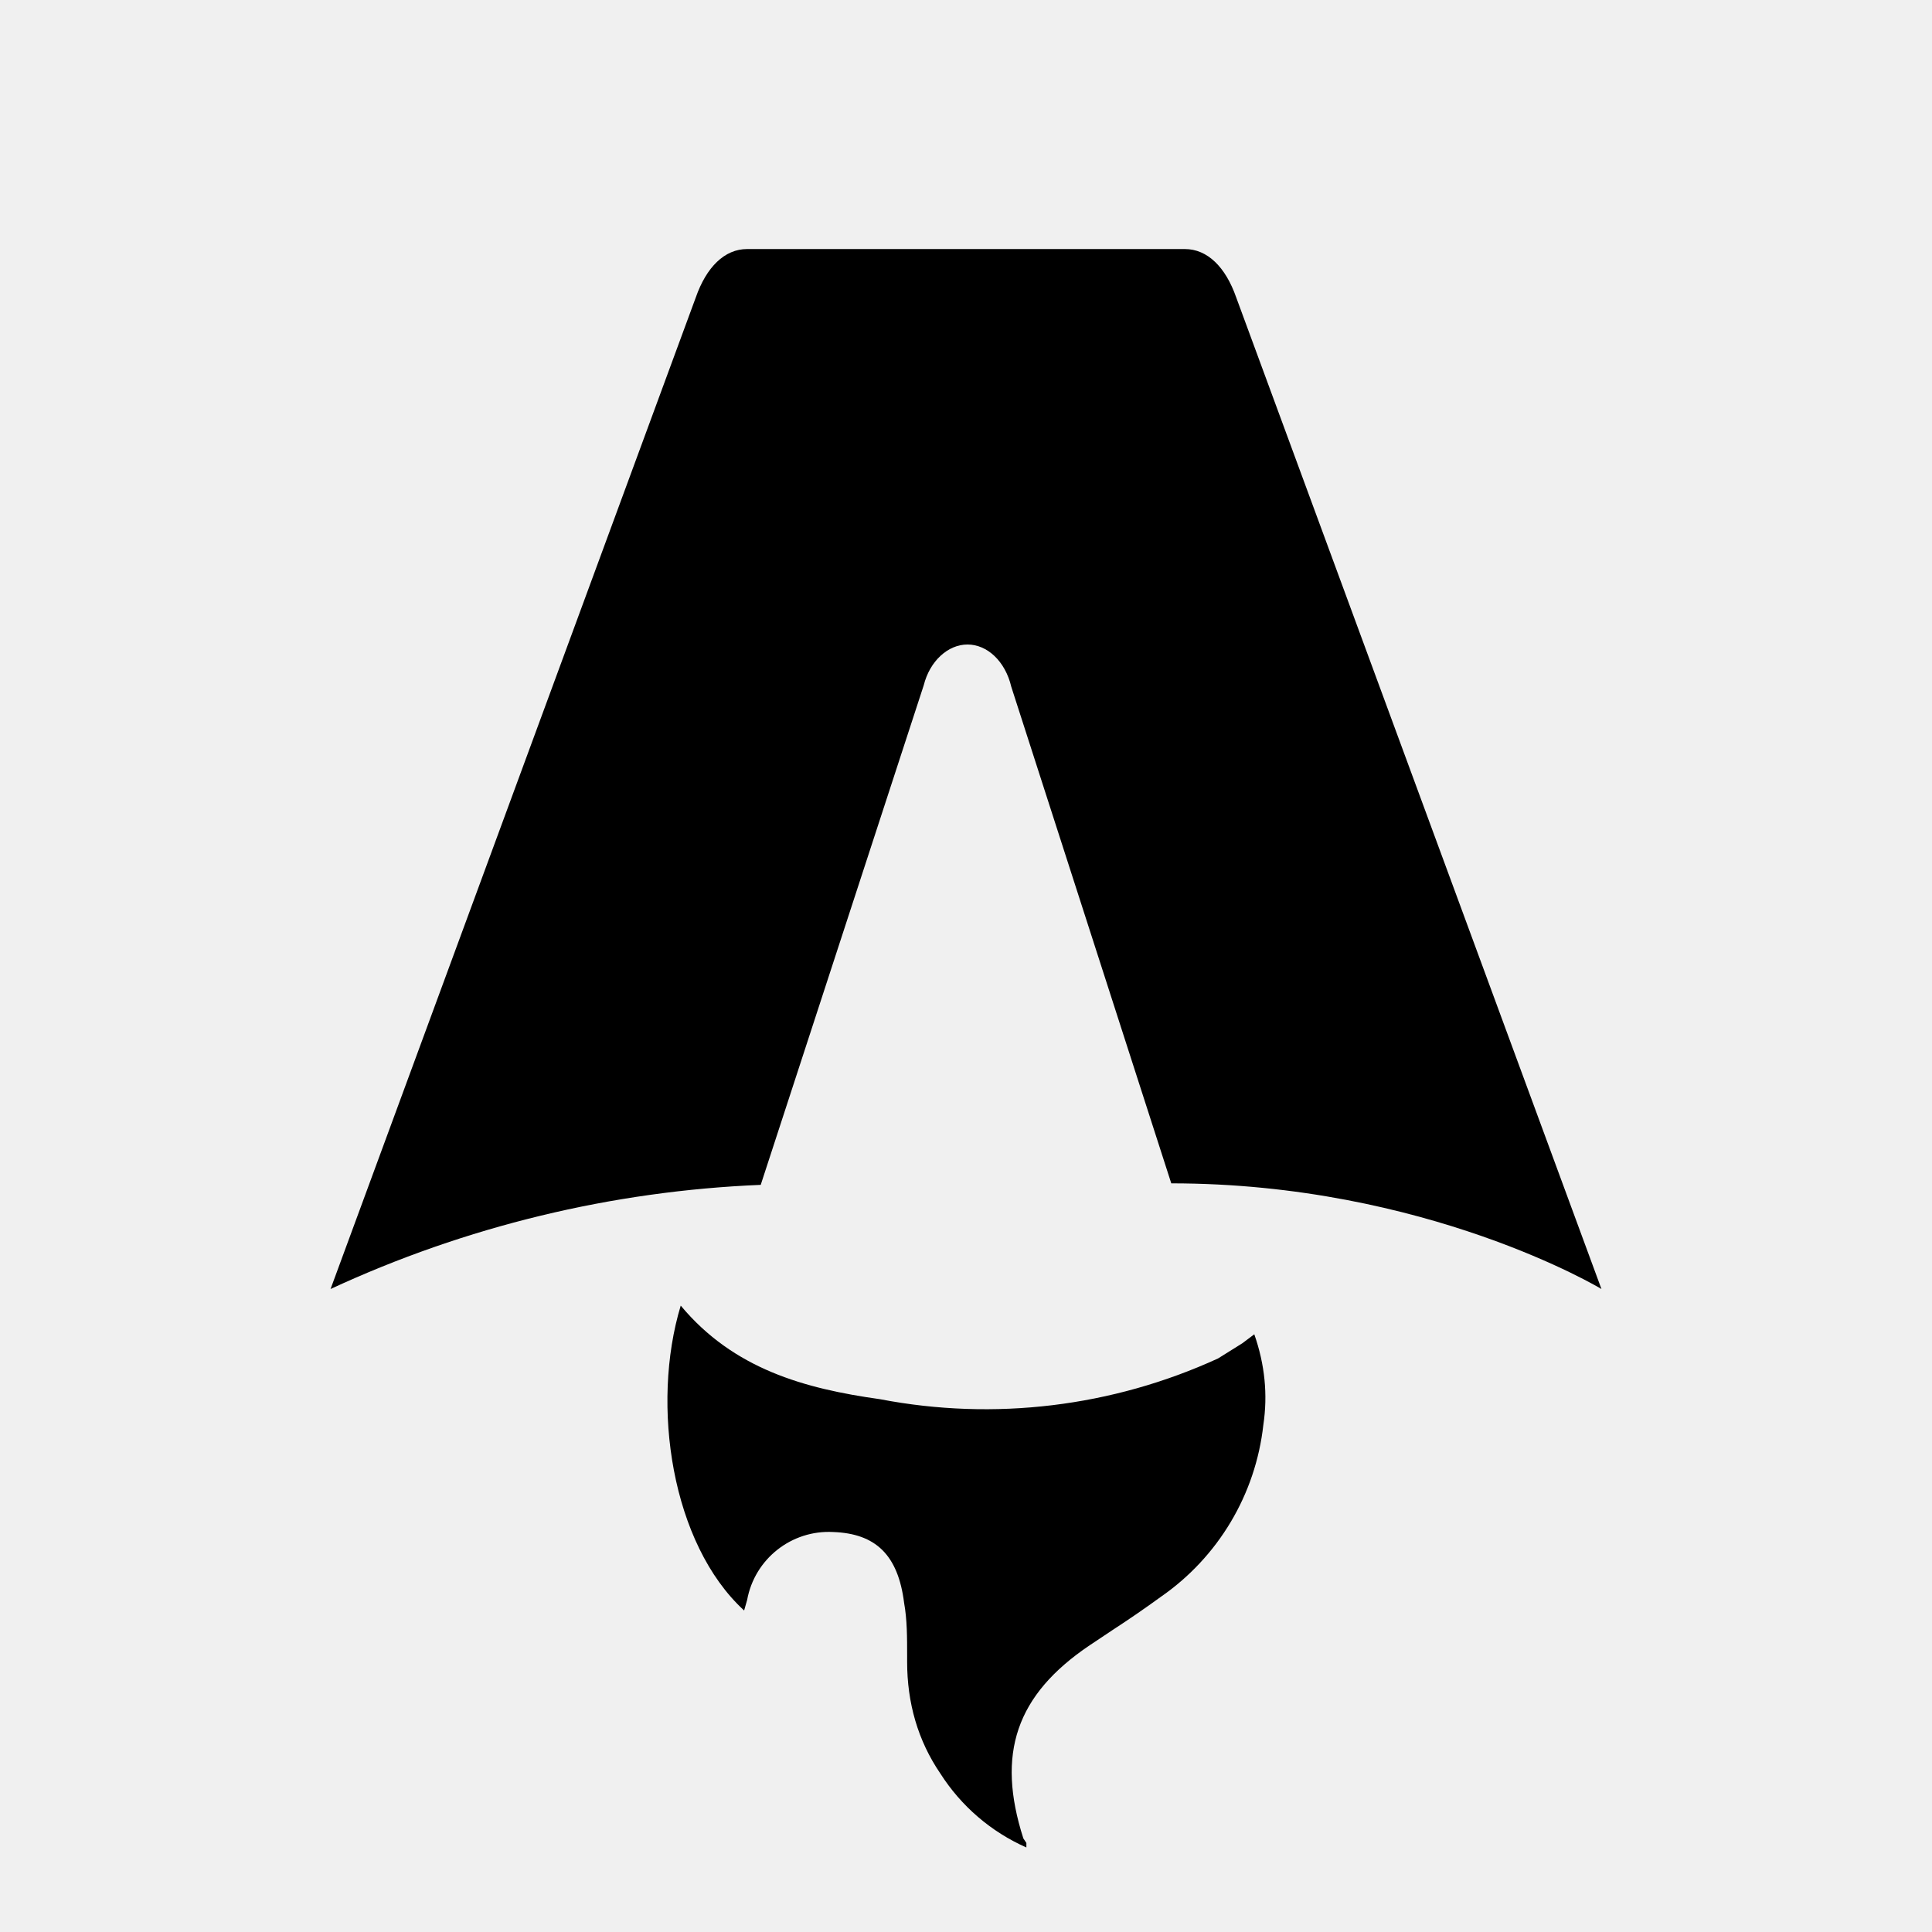
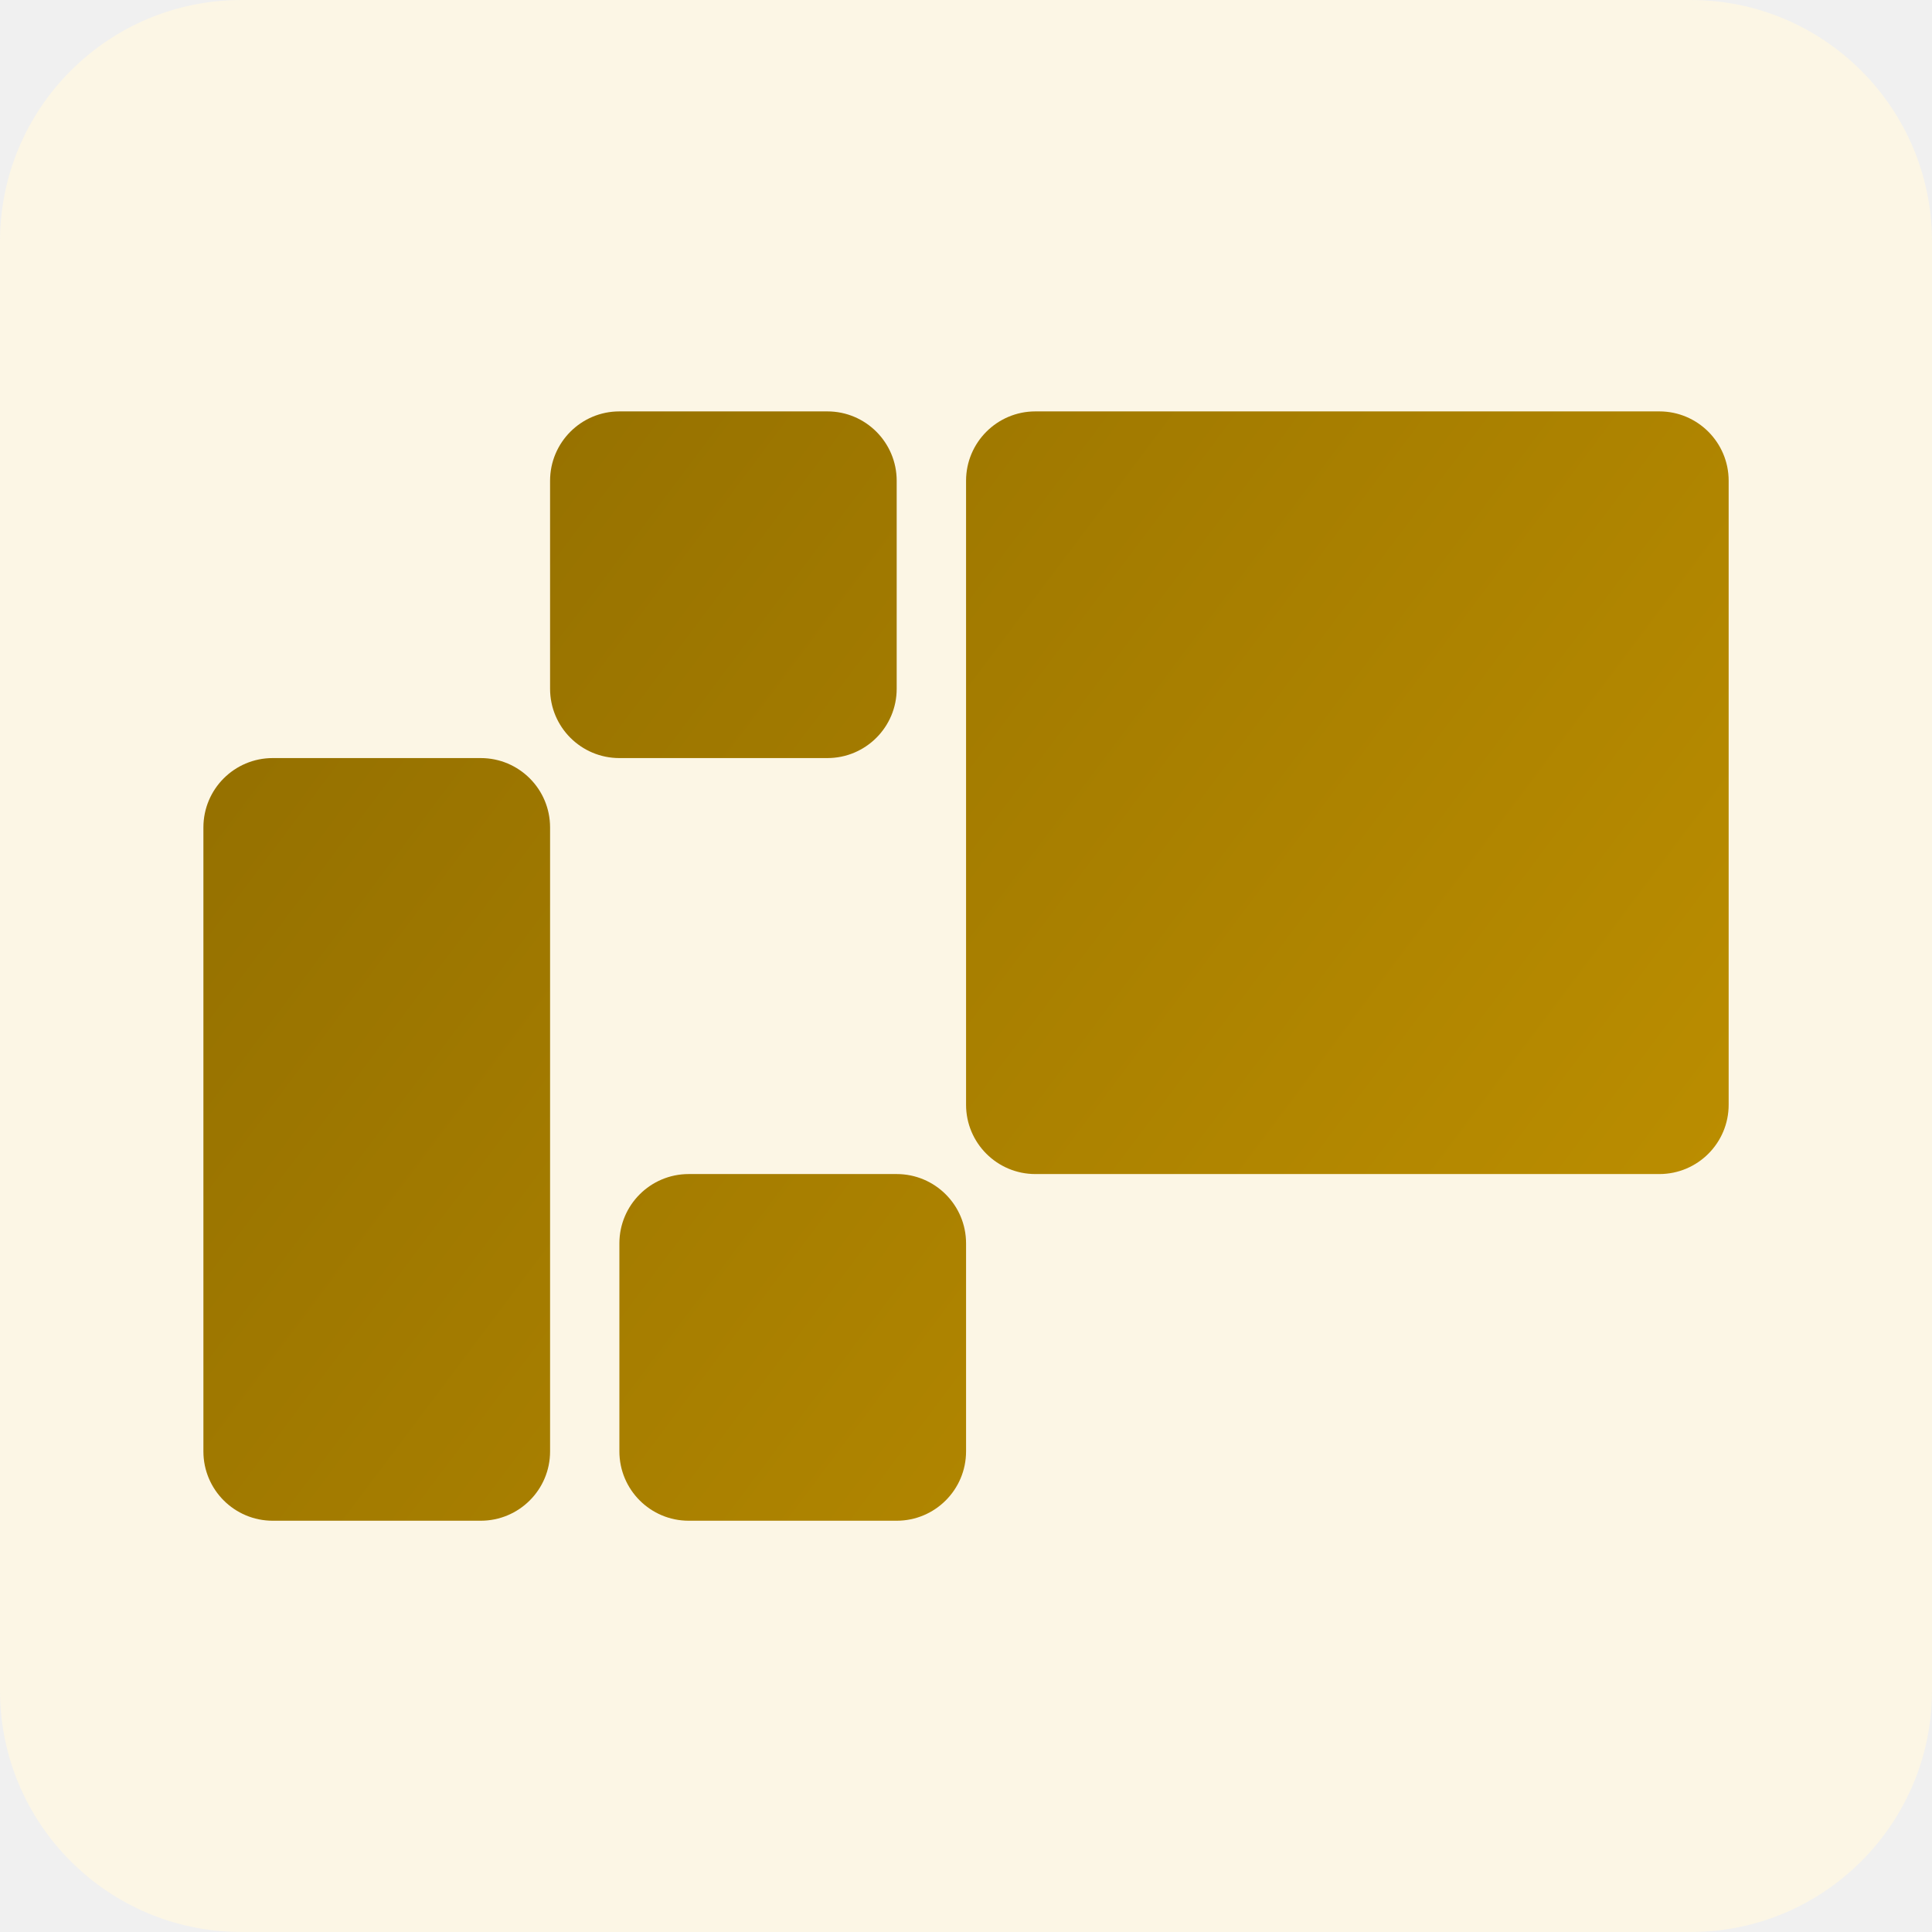
- <svg xmlns="http://www.w3.org/2000/svg" fill="none" viewBox="0 0 128 128">
-   <path d="M50.4 78.5a75.1 75.1 0 0 0-28.5 6.9l24.2-65.7c.7-2 1.9-3.2 3.4-3.2h29c1.5 0 2.7 1.2 3.4 3.2l24.2 65.7s-11.6-7-28.5-7L67 45.5c-.4-1.7-1.6-2.8-2.9-2.8-1.3 0-2.5 1.1-2.9 2.7L50.4 78.5Zm-1.1 28.2Zm-4.2-20.2c-2 6.6-.6 15.8 4.2 20.2a17.5 17.5 0 0 1 .2-.7 5.5 5.5 0 0 1 5.7-4.5c2.8.1 4.3 1.5 4.7 4.7.2 1.1.2 2.3.2 3.5v.4c0 2.7.7 5.2 2.2 7.4a13 13 0 0 0 5.7 4.9v-.3l-.2-.3c-1.8-5.6-.5-9.5 4.4-12.8l1.5-1a73 73 0 0 0 3.2-2.2 16 16 0 0 0 6.8-11.4c.3-2 .1-4-.6-6l-.8.6-1.6 1a37 37 0 0 1-22.4 2.7c-5-.7-9.7-2-13.2-6.2Z" />
-   <style>
-         path { fill: #000; }
-         @media (prefers-color-scheme: dark) {
-             path { fill: #FFF; }
-         }
-     </style>
+ <svg xmlns="http://www.w3.org/2000/svg" width="32" height="32" viewBox="0 0 32 32" fill="none">
+   <rect width="32" height="32" rx="4" fill="#FCF6E5" />
+   <path fill-rule="evenodd" clip-rule="evenodd" d="M10.259 6.814C9.625 6.814 9.111 7.329 9.111 7.963V11.408C9.111 12.042 9.625 12.556 10.259 12.556H13.704C14.338 12.556 14.852 12.042 14.852 11.408V7.963C14.852 7.329 14.338 6.814 13.704 6.814H10.259ZM17.149 6.814C16.515 6.814 16.001 7.329 16.001 7.963V18.298C16.001 18.932 16.515 19.446 17.149 19.446H27.484C28.118 19.446 28.632 18.932 28.632 18.298V7.963C28.632 7.329 28.118 6.814 27.484 6.814H17.149ZM3.369 13.705C3.369 13.07 3.883 12.556 4.517 12.556H7.962C8.597 12.556 9.111 13.07 9.111 13.705V24.04C9.111 24.674 8.597 25.188 7.962 25.188H4.517C3.883 25.188 3.369 24.674 3.369 24.04V13.705ZM11.407 19.446C10.773 19.446 10.259 19.96 10.259 20.594V24.039C10.259 24.674 10.773 25.188 11.407 25.188H14.852C15.486 25.188 16.001 24.674 16.001 24.039V20.594C16.001 19.96 15.486 19.446 14.852 19.446H11.407Z" fill="url(#paint0_linear_323_233)" />
+   <defs>
+     <linearGradient id="paint0_linear_323_233" x1="12.047" y1="-10.666" x2="53.781" y2="20.66" gradientUnits="userSpaceOnUse">
+       <stop stop-color="#8A6800" />
+       <stop offset="1" stop-color="#DBA600" />
+     </linearGradient>
+   </defs>
</svg>
